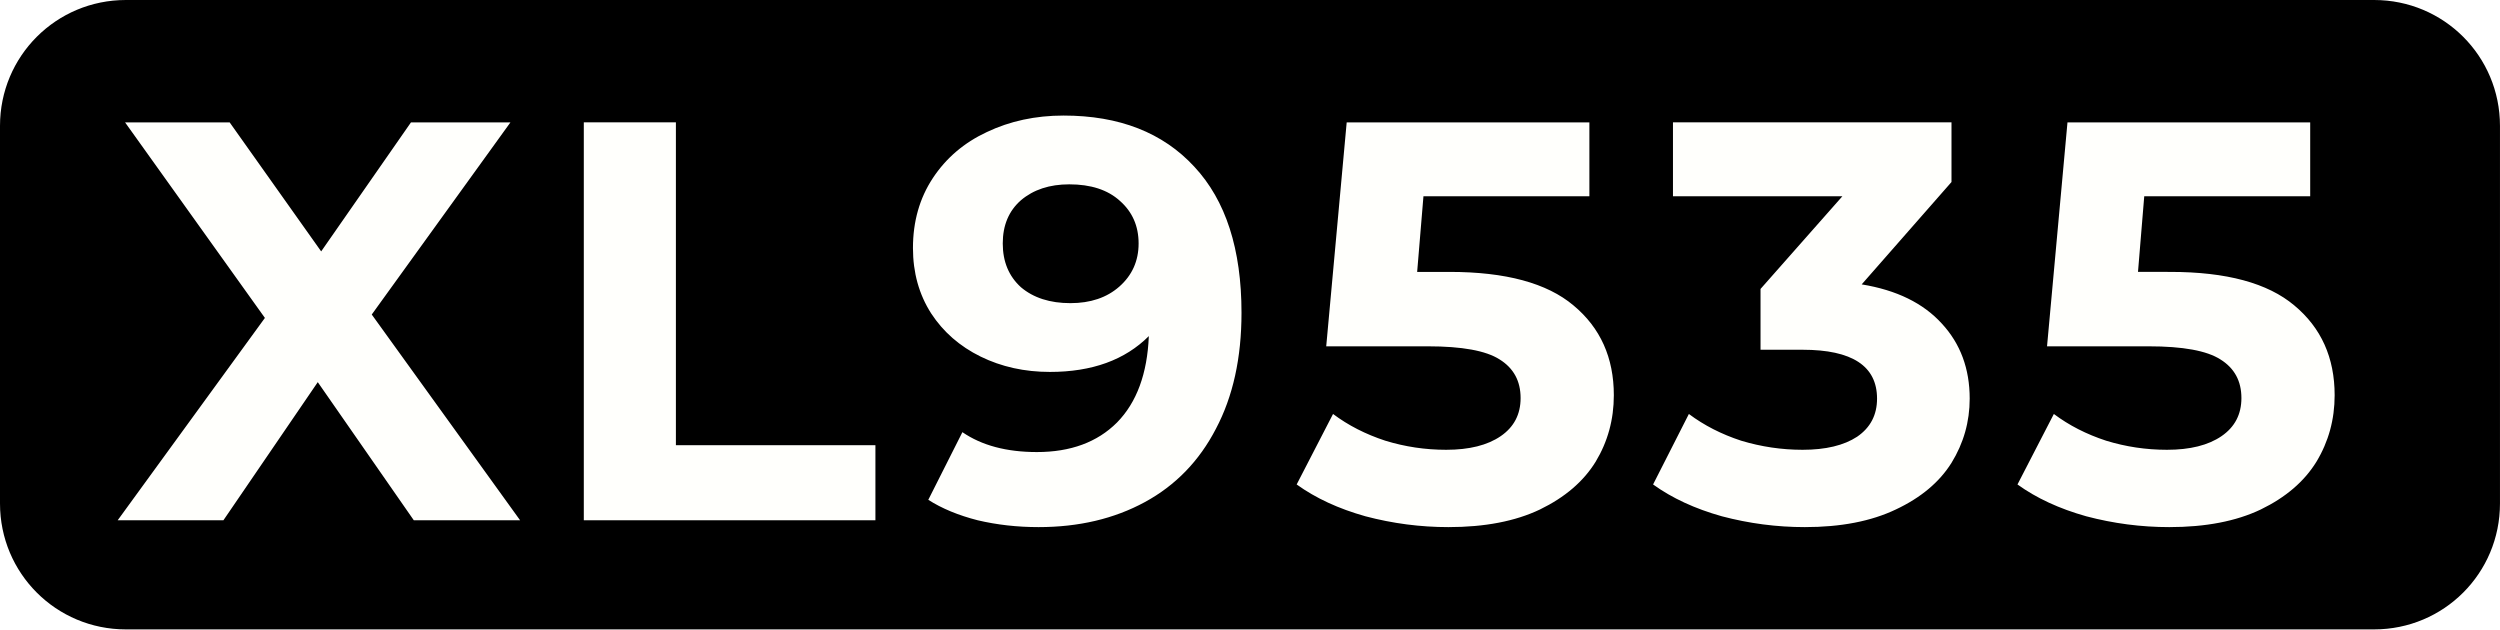
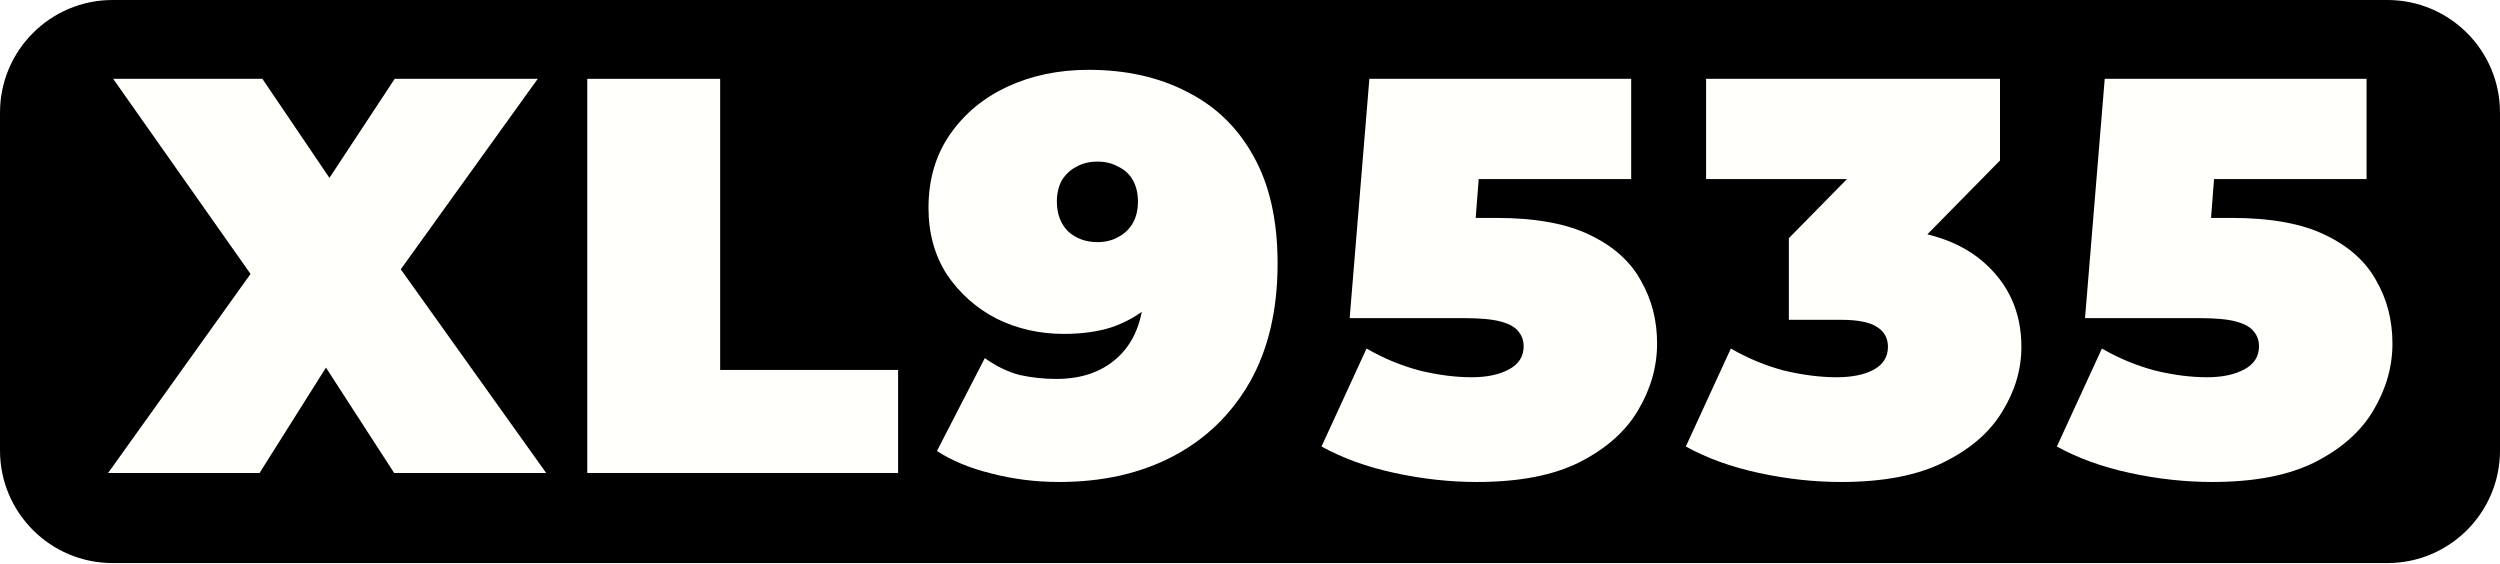
- <svg xmlns="http://www.w3.org/2000/svg" width="375.31" height="94.488" viewBox="0 0 99.301 25">
-   <path d="M5 0h89.3c2.77 0 5 2.23 5 5v15c0 2.77-2.23 5-5 5H5c-2.77 0-5-2.23-5-5V5c0-2.77 2.23-5 5-5Z" style="fill:#000;fill-opacity:1;stroke-width:.133;stroke-miterlimit:4;stroke-dasharray:none" />
-   <g aria-label="XL9535" style="font-size:10.583px;line-height:1.25;letter-spacing:1.085px;fill:#fffffc;stroke-width:.265">
-     <path d="m14.766 12.493 5.893 8.173h-4.222l-3.815-5.487-3.748 5.487h-4.2l5.848-8.038-5.554-7.767h4.154l3.635 5.125 3.567-5.125h3.951zM34.772 20.666H23.189V4.86h3.658v12.824h7.925zM42.246 4.59q3.319 0 5.193 2.032 1.874 2.01 1.874 5.803 0 2.687-1.016 4.606-.994 1.919-2.823 2.912-1.828.994-4.222.994-1.264 0-2.415-.271-1.152-.294-1.965-.813l1.355-2.687q1.151.79 2.958.79 2.01 0 3.183-1.174 1.174-1.196 1.264-3.432-1.422 1.423-3.928 1.423-1.513 0-2.755-.61-1.241-.61-1.964-1.716-.722-1.129-.722-2.596 0-1.58.79-2.777t2.145-1.829q1.377-.655 3.048-.655zm.27 7.451q1.197 0 1.942-.655.768-.677.768-1.716 0-1.038-.745-1.693-.722-.655-2.01-.655-1.173 0-1.919.632-.722.633-.722 1.716 0 1.084.722 1.739.746.632 1.965.632zM57.577 10.8q3.342 0 4.922 1.331 1.603 1.332 1.603 3.568 0 1.445-.722 2.641-.723 1.174-2.213 1.897-1.468.7-3.635.7-1.67 0-3.296-.43-1.603-.45-2.732-1.264l1.445-2.8q.903.678 2.077 1.062 1.174.361 2.416.361 1.377 0 2.167-.542.79-.542.79-1.513 0-1.016-.835-1.535-.813-.52-2.845-.52h-4.041l.813-8.895h9.64v2.935H56.54L56.29 10.8ZM73.947 11.296q2.077.339 3.184 1.558 1.106 1.196 1.106 2.98 0 1.377-.723 2.551-.722 1.152-2.212 1.852-1.468.7-3.613.7-1.67 0-3.296-.43-1.603-.45-2.732-1.264l1.422-2.8q.904.678 2.078 1.062 1.196.361 2.438.361 1.377 0 2.168-.52.79-.541.79-1.512 0-1.942-2.958-1.942h-1.67v-2.415l3.25-3.68h-6.728V4.86h11.063v2.37zM86.208 10.8q3.341 0 4.922 1.331 1.603 1.332 1.603 3.568 0 1.445-.723 2.641-.722 1.174-2.212 1.897-1.468.7-3.635.7-1.67 0-3.297-.43-1.603-.45-2.731-1.264l1.445-2.8q.903.678 2.077 1.062 1.174.361 2.415.361 1.378 0 2.168-.542.79-.542.79-1.513 0-1.016-.835-1.535-.813-.52-2.845-.52h-4.041l.812-8.895h9.641v2.935H85.17l-.248 3.003z" style="font-weight:700;font-size:22.578px;font-family:Montserrat;-inkscape-font-specification:&quot;Montserrat, Bold&quot;" />
+ <svg xmlns="http://www.w3.org/2000/svg" viewBox="0 0 111 25" id="svg5">
+   <defs id="defs9" />
+   <path d="M5 0H106a5 5 0 015 5v15a5 5 0 01-5 5H5a5 5 0 01-5-5V5a5 5 0 015-5z" style="fill:#000" id="path2" />
+   <g aria-label="XL9535" id="component-text" style="font-weight:900;font-size:25px;font-family:Montserrat;letter-spacing:1.1px;fill:#fffffc">
+     <path d="M4.8 21l7.8-10.9L12.575 14.225 5.025 3.5h6.625l4.4 6.5-2.825.025 4.3-6.525h6.35L16.325 14V9.9L24.25 21H17.5l-4.4-6.8 2.725-.025-4.3 6.825z" id="path11" />
+     <path d="M26.075 21V3.5h5.9v12.925h7.9V21z" id="path13" />
+     <path d="m48.325 3.1q2.5.0 4.375.975 1.9.95 2.95 2.85 1.075 1.9 1.075 4.775.0 3.075-1.225 5.25-1.225 2.15-3.4 3.3-2.175 1.15-5.075 1.15-1.55.0-3-.375-1.425-.35-2.425-1l2.125-4.125q.775.55 1.55.75.8.175 1.625.175 1.775.0 2.825-1.05 1.075-1.075 1.075-3.1.0-.375.0-.725.0-.375.0-.75l1.35.975q-.475.85-1.175 1.45-.675.575-1.6.9-.925.3-2.15.3-1.6.0-2.975-.675-1.35-.7-2.2-1.95-.825-1.275-.825-2.975.0-1.875.95-3.25t2.55-2.125q1.625-.75 3.6-.75zm.4 4.075q-.525.0-.925.225-.4.2-.65.6-.225.4-.225.95.0.825.5 1.325.525.475 1.3.475.525.0.925-.225.425-.225.65-.625t.225-.95q0-.55-.225-.95-.225-.4-.65-.6-.4-.225-.925-.225z" id="path15" />
+     <path d="m65.575 21.4q-1.8.0-3.65-.4t-3.25-1.175l2-4.35q1.125.65 2.35.975 1.225.3 2.325.3 1 0 1.65-.35t.65-1.025q0-.375-.225-.65-.225-.3-.8-.45-.55-.15-1.625-.15h-5.075l.875-10.625h11.625v4.45h-9.55l2.975-2.525-.525 6.775-2.975-2.525h4.075q2.6.0 4.15.75 1.575.75 2.275 2.025.725 1.25.725 2.8t-.85 2.975q-.825 1.4-2.6 2.3-1.75.875-4.55.875z" id="path17" />
+     <path d="m81.75 21.4q-1.8.0-3.65-.4-1.85-.4-3.25-1.175l2-4.35q1.125.65 2.35.975 1.25.3 2.35.3 1 0 1.625-.325.65-.35.65-1.025.0-.575-.475-.875-.475-.325-1.6-.325h-2.325v-3.625l4.525-4.6.525 1.975h-8.725V3.5h13.05v3.625l-4.525 4.6-2.825-1.6h1.55q3.3.0 5.025 1.475 1.725 1.475 1.725 3.8.0 1.5-.85 2.875-.825 1.375-2.6 2.25-1.75.875-4.55.875z" id="path19" />
+     <path d="m98.225 21.4q-1.8.0-3.65-.4-1.85-.4-3.25-1.175l2-4.35q1.125.65 2.35.975 1.225.3 2.325.3 1 0 1.65-.35.65-.35.65-1.025.0-.375-.225-.65-.225-.3-.8-.45-.55-.15-1.625-.15h-5.075l.875-10.625h11.625v4.45h-9.55l2.975-2.525-.525 6.775-2.975-2.525h4.075q2.6.0 4.15.75 1.575.75 2.275 2.025.725 1.25.725 2.8t-.85 2.975q-.825 1.4-2.6 2.3-1.75.875-4.55.875z" id="path21" />
  </g>
</svg>
